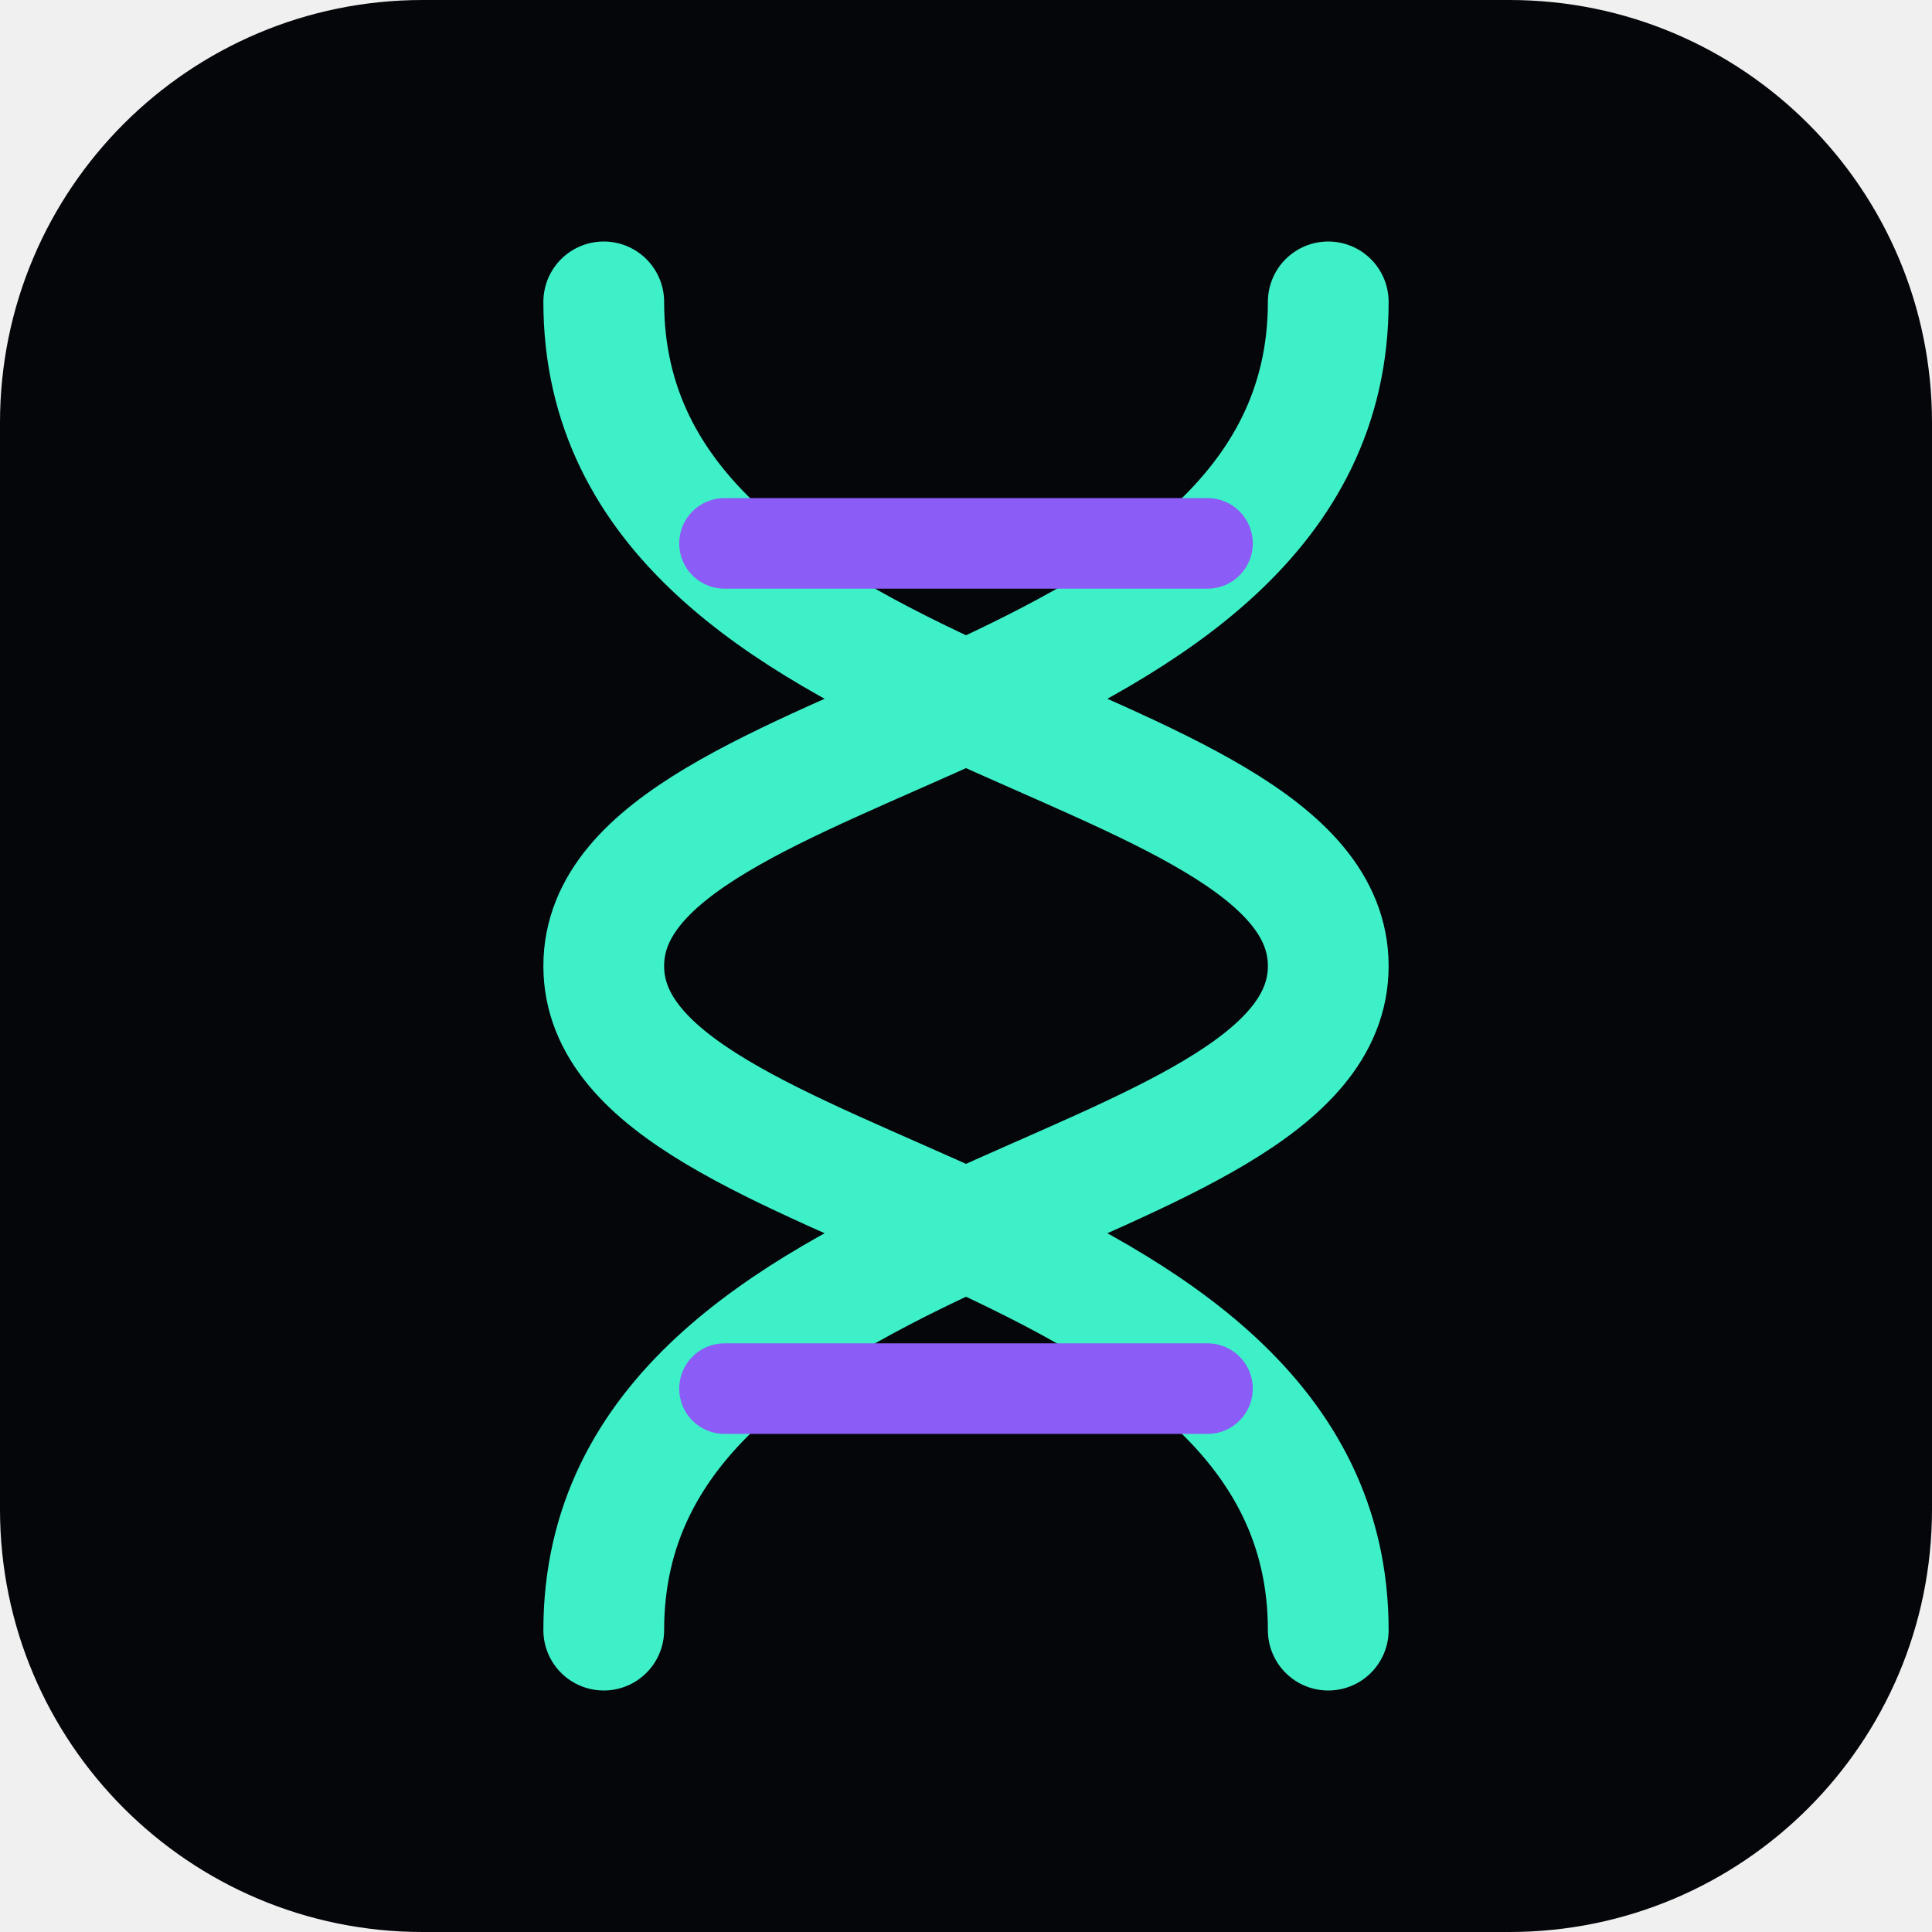
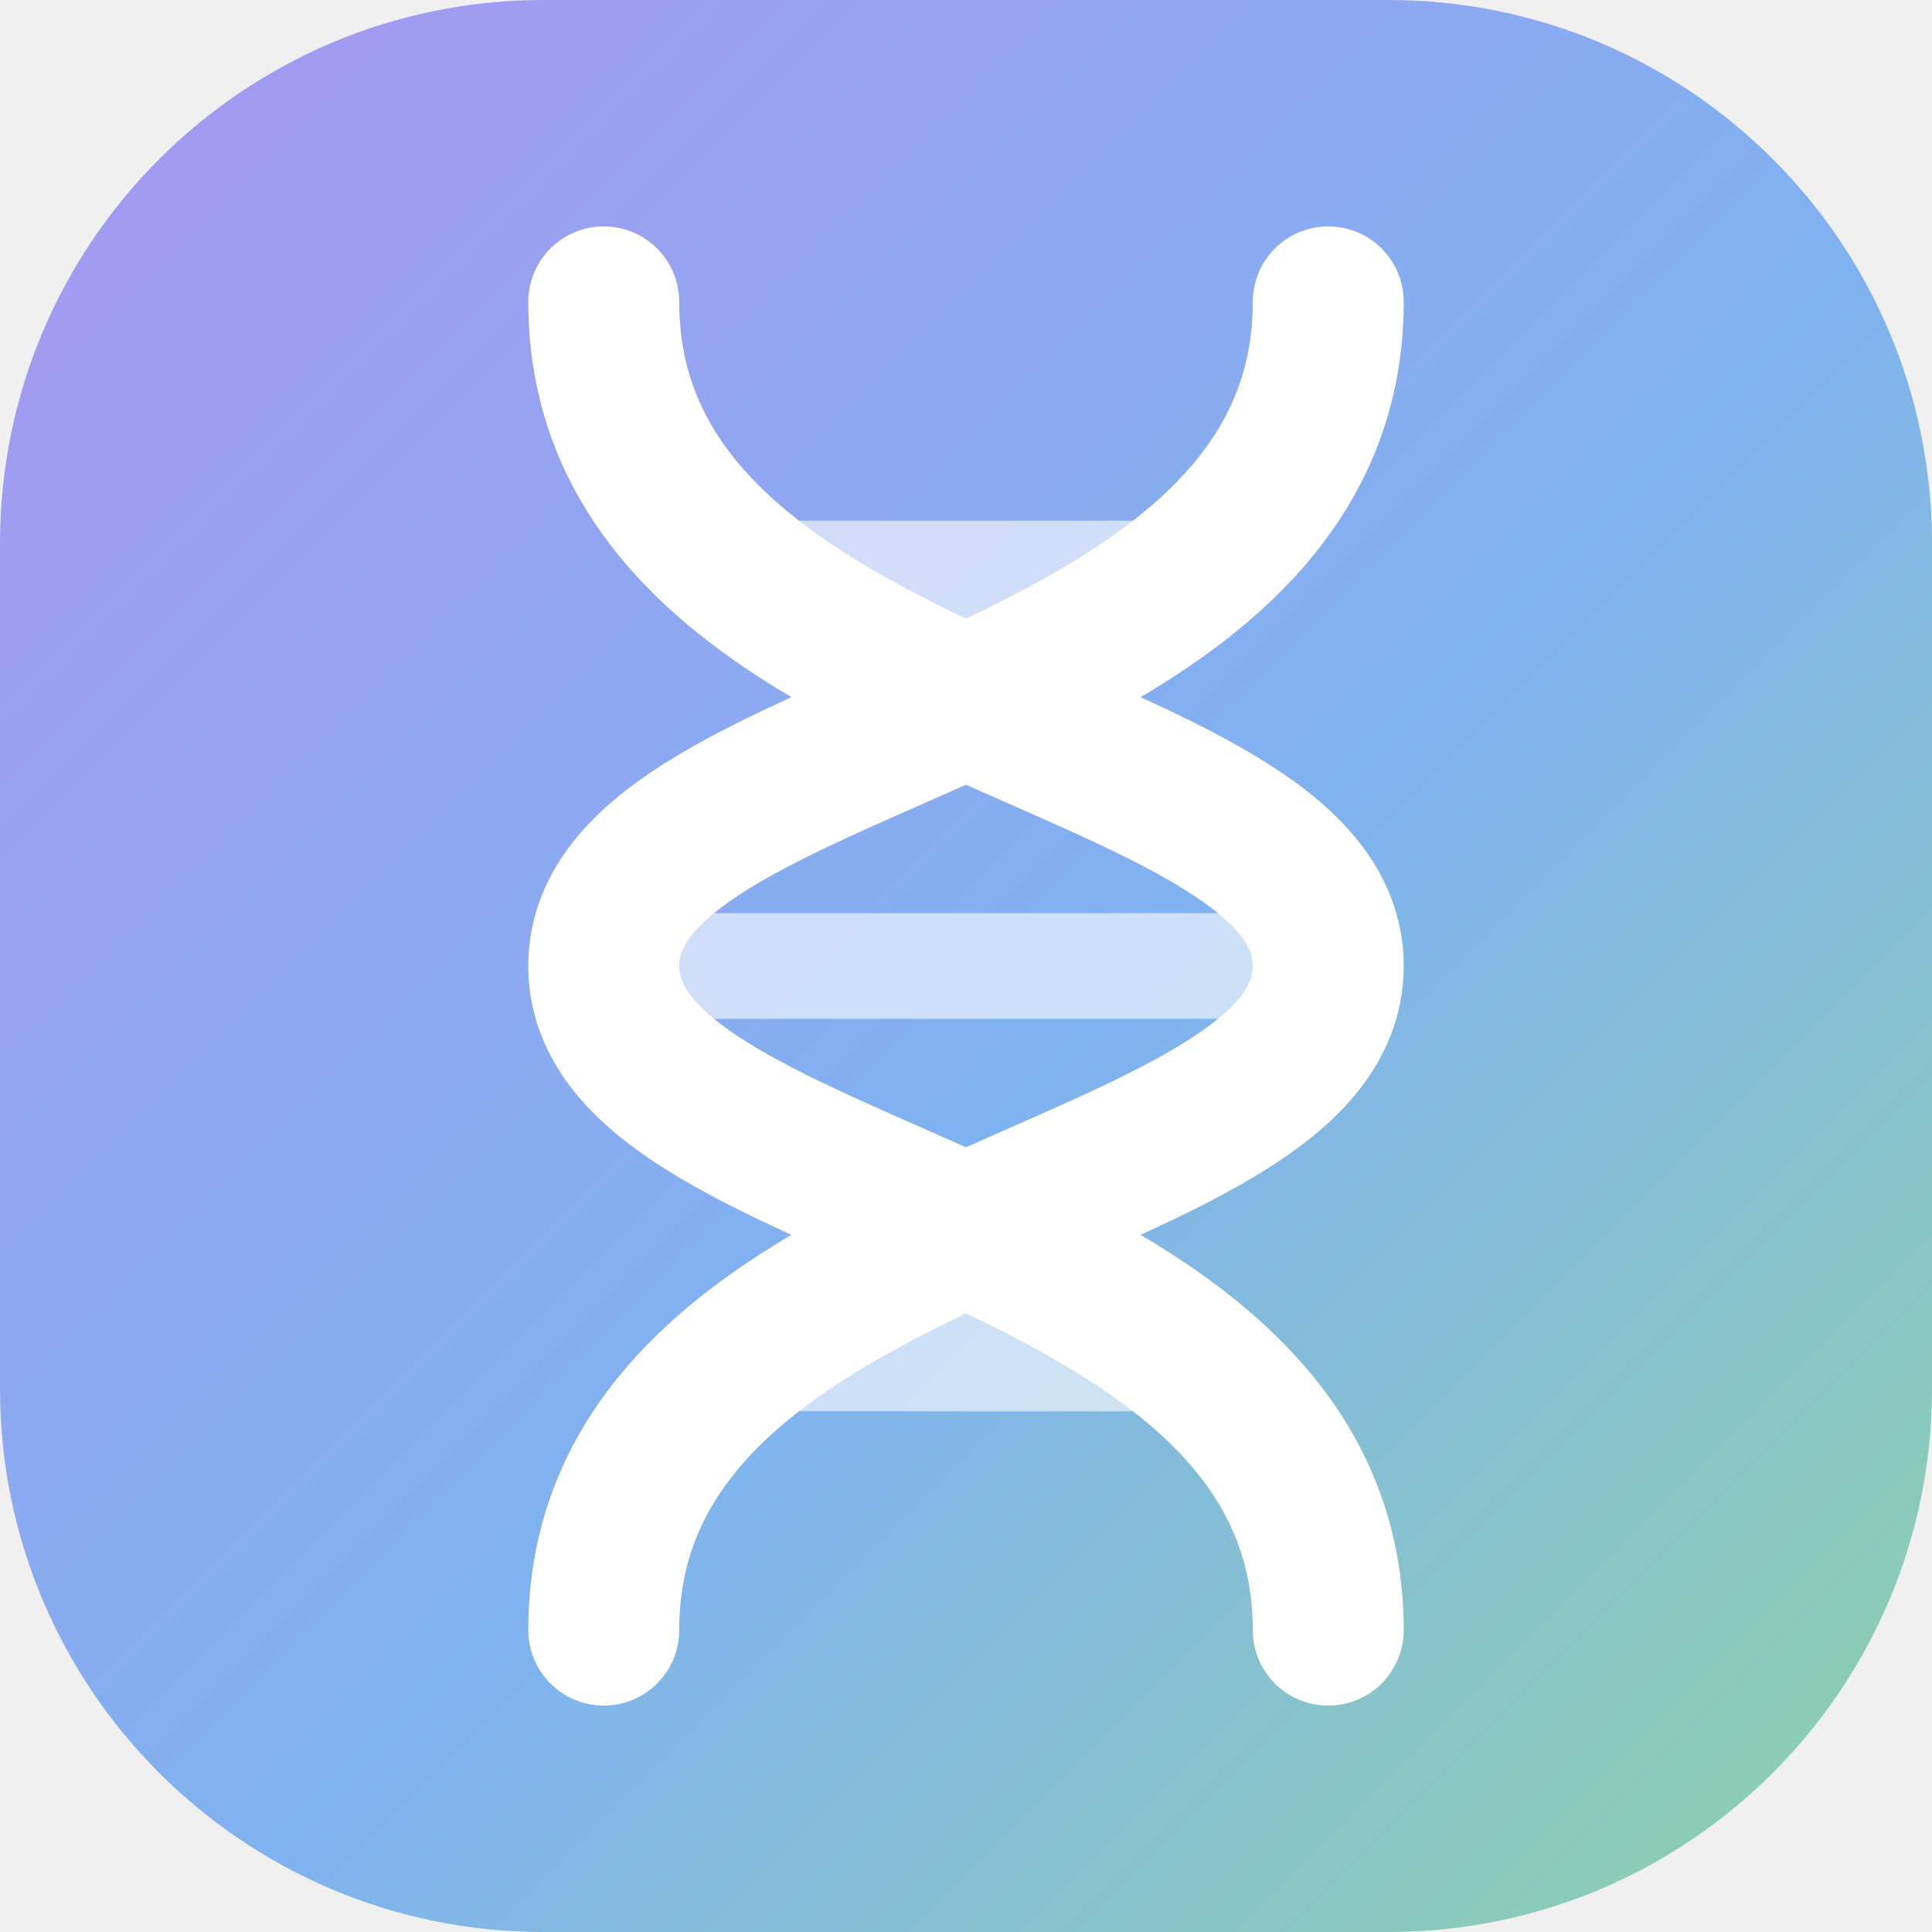
<svg xmlns="http://www.w3.org/2000/svg" viewBox="0 0 64 64">
-   <rect width="64" height="64" rx="14" fill="#05060a" />
-   <path d="M20 10c0 14 24 14 24 22s-24 8-24 22M44 10c0 14-24 14-24 22s24 8 24 22" fill="none" stroke="#3ef0c8" stroke-width="4" stroke-linecap="round" />
-   <path d="M24 18h16M24 46h16" stroke="#8b5cf6" stroke-width="3" stroke-linecap="round" />
+   <defs>
+     <linearGradient id="g" x1="0" y1="0" x2="1" y2="1">
+       <stop offset="0" stop-color="#a996f2" />
+       <stop offset=".55" stop-color="#7fb2f0" />
+       <stop offset="1" stop-color="#8fd3a8" />
+     </linearGradient>
+   </defs>
+   <rect width="64" height="64" rx="18" fill="url(#g)" />
+   <path d="M24 19h16M22 32h20M24 45h16" stroke="#fff" stroke-opacity=".6" stroke-width="3.5" stroke-linecap="round" />
+   <path d="M20 10c0 14 24 14 24 22s-24 8-24 22M44 10c0 14-24 14-24 22s24 8 24 22" fill="none" stroke="#fff" stroke-width="5" stroke-linecap="round" />
</svg>
